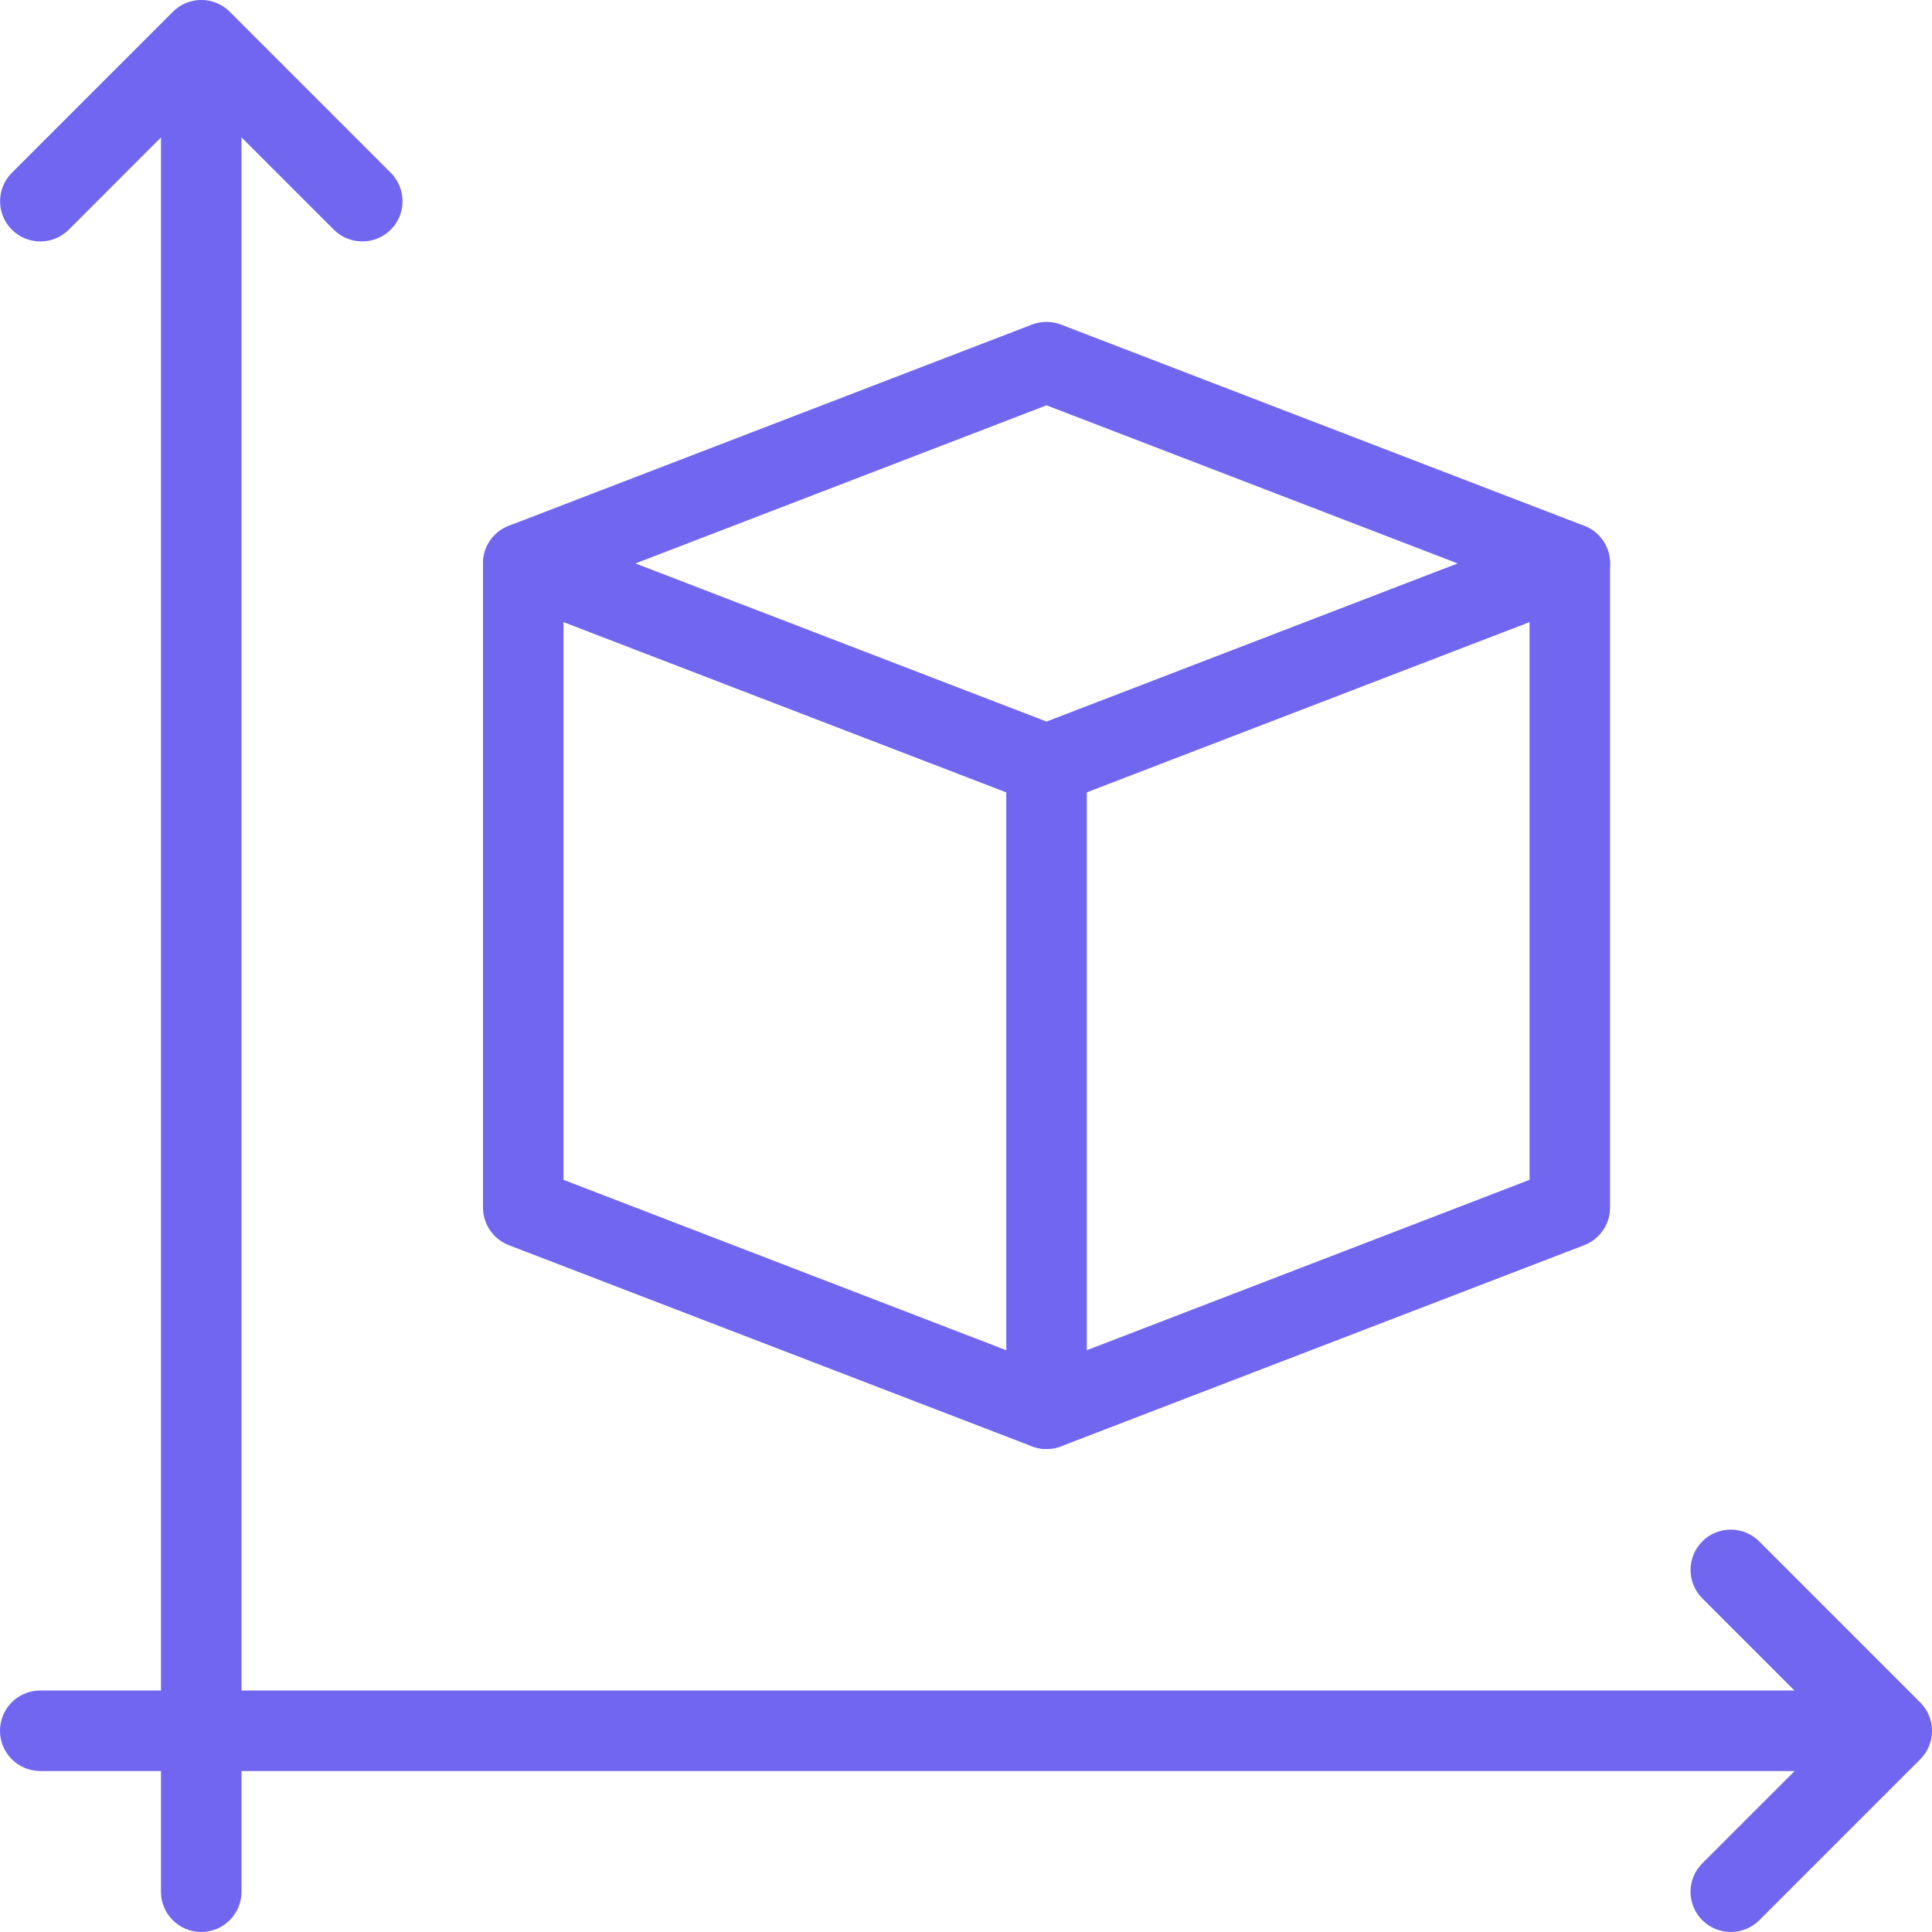
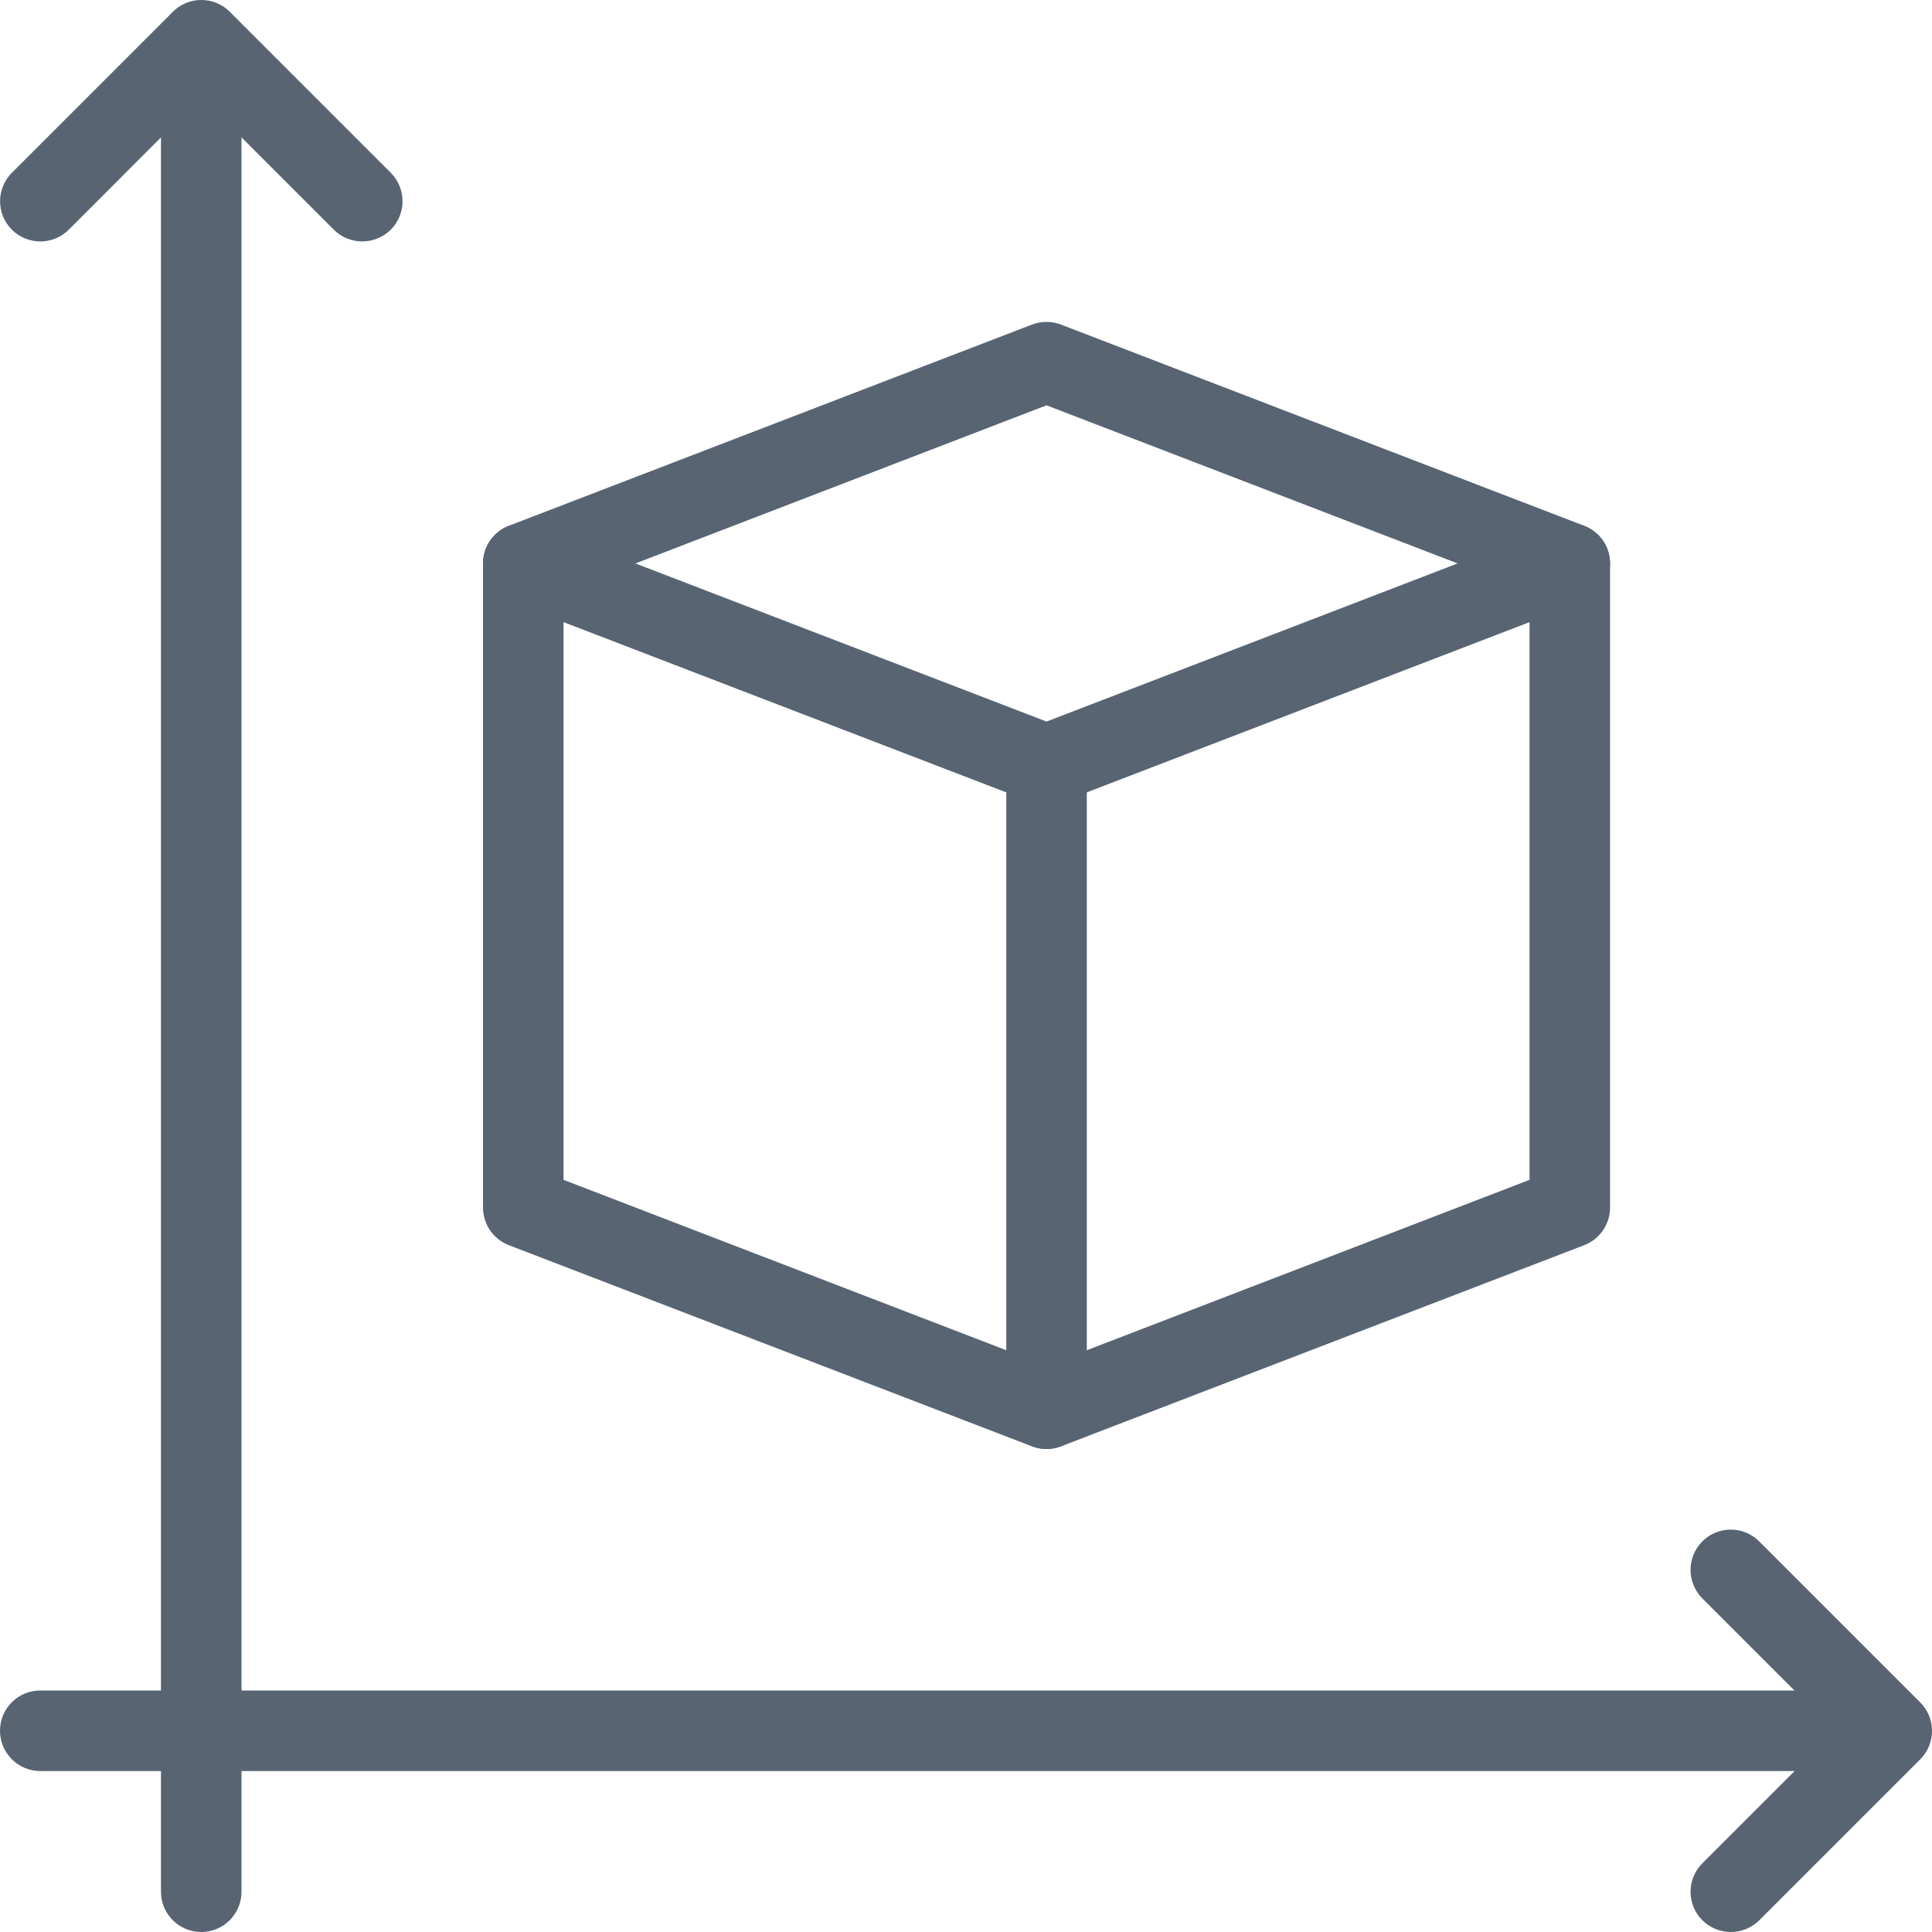
<svg xmlns="http://www.w3.org/2000/svg" width="19" height="19" viewBox="0 0 19 19" fill="none">
-   <path d="M3.563 2.374C3.461 2.374 3.36 2.336 3.283 2.259L1.979 0.955L0.676 2.259C0.522 2.413 0.271 2.413 0.117 2.259C-0.038 2.105 -0.038 1.854 0.117 1.699L1.7 0.116C1.854 -0.039 2.105 -0.039 2.26 0.116L3.843 1.699C3.997 1.854 3.997 2.105 3.843 2.259C3.765 2.336 3.664 2.374 3.563 2.374Z" fill="#7166F0" />
-   <path d="M17.021 19C16.92 19 16.819 18.961 16.741 18.884C16.587 18.73 16.587 18.479 16.741 18.325L18.044 17.022L16.741 15.719C16.587 15.564 16.587 15.313 16.741 15.159C16.895 15.004 17.146 15.004 17.301 15.159L18.884 16.742C19.039 16.896 19.039 17.148 18.884 17.302L17.301 18.885C17.224 18.961 17.123 19 17.021 19Z" fill="#7166F0" />
-   <path d="M1.979 19C1.761 19 1.583 18.823 1.583 18.604V0.593C1.583 0.375 1.761 0.197 1.979 0.197C2.198 0.197 2.375 0.375 2.375 0.593V18.604C2.375 18.823 2.198 19 1.979 19Z" fill="#7166F0" />
-   <path d="M18.407 17.417H0.396C0.177 17.417 0 17.239 0 17.021C0 16.802 0.177 16.625 0.396 16.625H18.407C18.625 16.625 18.803 16.802 18.803 17.021C18.803 17.239 18.625 17.417 18.407 17.417Z" fill="#7166F0" />
-   <path d="M10.292 7.916C10.244 7.916 10.195 7.908 10.149 7.89L5.003 5.911C4.851 5.852 4.75 5.705 4.75 5.541C4.75 5.377 4.851 5.23 5.003 5.171L10.149 3.192C10.241 3.157 10.343 3.157 10.434 3.192L15.58 5.171C15.733 5.23 15.834 5.377 15.834 5.541C15.834 5.705 15.733 5.852 15.581 5.911L10.434 7.89C10.389 7.908 10.34 7.916 10.292 7.916ZM6.249 5.541L10.292 7.096L14.335 5.541L10.292 3.986L6.249 5.541Z" fill="#7166F0" />
-   <path d="M10.292 14.25C10.244 14.25 10.195 14.241 10.149 14.224L5.003 12.245C4.851 12.186 4.75 12.039 4.75 11.875V5.541C4.75 5.323 4.927 5.146 5.146 5.146C5.364 5.146 5.542 5.323 5.542 5.541V11.603L10.292 13.431L15.042 11.603V5.541C15.042 5.323 15.219 5.146 15.438 5.146C15.656 5.146 15.834 5.323 15.834 5.541V11.875C15.834 12.039 15.733 12.186 15.581 12.245L10.434 14.224C10.389 14.241 10.34 14.25 10.292 14.25Z" fill="#7166F0" />
-   <path d="M10.292 14.25C10.074 14.25 9.896 14.072 9.896 13.854V7.52C9.896 7.302 10.074 7.125 10.292 7.125C10.511 7.125 10.688 7.302 10.688 7.52V13.854C10.688 14.072 10.511 14.25 10.292 14.25Z" fill="#7166F0" />
+   <path d="M3.563 2.374C3.461 2.374 3.36 2.336 3.283 2.259L1.979 0.955L0.676 2.259C0.522 2.413 0.271 2.413 0.117 2.259C-0.038 2.105 -0.038 1.854 0.117 1.699L1.7 0.116C1.854 -0.039 2.105 -0.039 2.26 0.116L3.843 1.699C3.997 1.854 3.997 2.105 3.843 2.259C3.765 2.336 3.664 2.374 3.563 2.374Z" fill="#586472" />
+   <path d="M17.021 19C16.92 19 16.819 18.961 16.741 18.884C16.587 18.73 16.587 18.479 16.741 18.325L18.044 17.022L16.741 15.719C16.587 15.564 16.587 15.313 16.741 15.159C16.895 15.004 17.146 15.004 17.301 15.159L18.884 16.742C19.039 16.896 19.039 17.148 18.884 17.302L17.301 18.885C17.224 18.961 17.123 19 17.021 19Z" fill="#586472" />
+   <path d="M1.979 19C1.761 19 1.583 18.823 1.583 18.604V0.593C1.583 0.375 1.761 0.197 1.979 0.197C2.198 0.197 2.375 0.375 2.375 0.593V18.604C2.375 18.823 2.198 19 1.979 19Z" fill="#586472" />
+   <path d="M18.407 17.417H0.396C0.177 17.417 0 17.239 0 17.021C0 16.802 0.177 16.625 0.396 16.625H18.407C18.625 16.625 18.803 16.802 18.803 17.021C18.803 17.239 18.625 17.417 18.407 17.417Z" fill="#586472" />
+   <path d="M10.292 7.916C10.244 7.916 10.195 7.908 10.149 7.89L5.003 5.911C4.851 5.852 4.75 5.705 4.75 5.541C4.75 5.377 4.851 5.23 5.003 5.171L10.149 3.192C10.241 3.157 10.343 3.157 10.434 3.192L15.58 5.171C15.733 5.23 15.834 5.377 15.834 5.541C15.834 5.705 15.733 5.852 15.581 5.911L10.434 7.89C10.389 7.908 10.34 7.916 10.292 7.916ZM6.249 5.541L10.292 7.096L14.335 5.541L10.292 3.986L6.249 5.541Z" fill="#586472" />
+   <path d="M10.292 14.25C10.244 14.25 10.195 14.241 10.149 14.224L5.003 12.245C4.851 12.186 4.75 12.039 4.75 11.875V5.541C4.75 5.323 4.927 5.146 5.146 5.146C5.364 5.146 5.542 5.323 5.542 5.541V11.603L10.292 13.431L15.042 11.603V5.541C15.042 5.323 15.219 5.146 15.438 5.146C15.656 5.146 15.834 5.323 15.834 5.541V11.875C15.834 12.039 15.733 12.186 15.581 12.245L10.434 14.224C10.389 14.241 10.34 14.25 10.292 14.25Z" fill="#586472" />
+   <path d="M10.292 14.25C10.074 14.25 9.896 14.072 9.896 13.854V7.52C9.896 7.302 10.074 7.125 10.292 7.125C10.511 7.125 10.688 7.302 10.688 7.52V13.854C10.688 14.072 10.511 14.25 10.292 14.25Z" fill="#586472" />
</svg>
